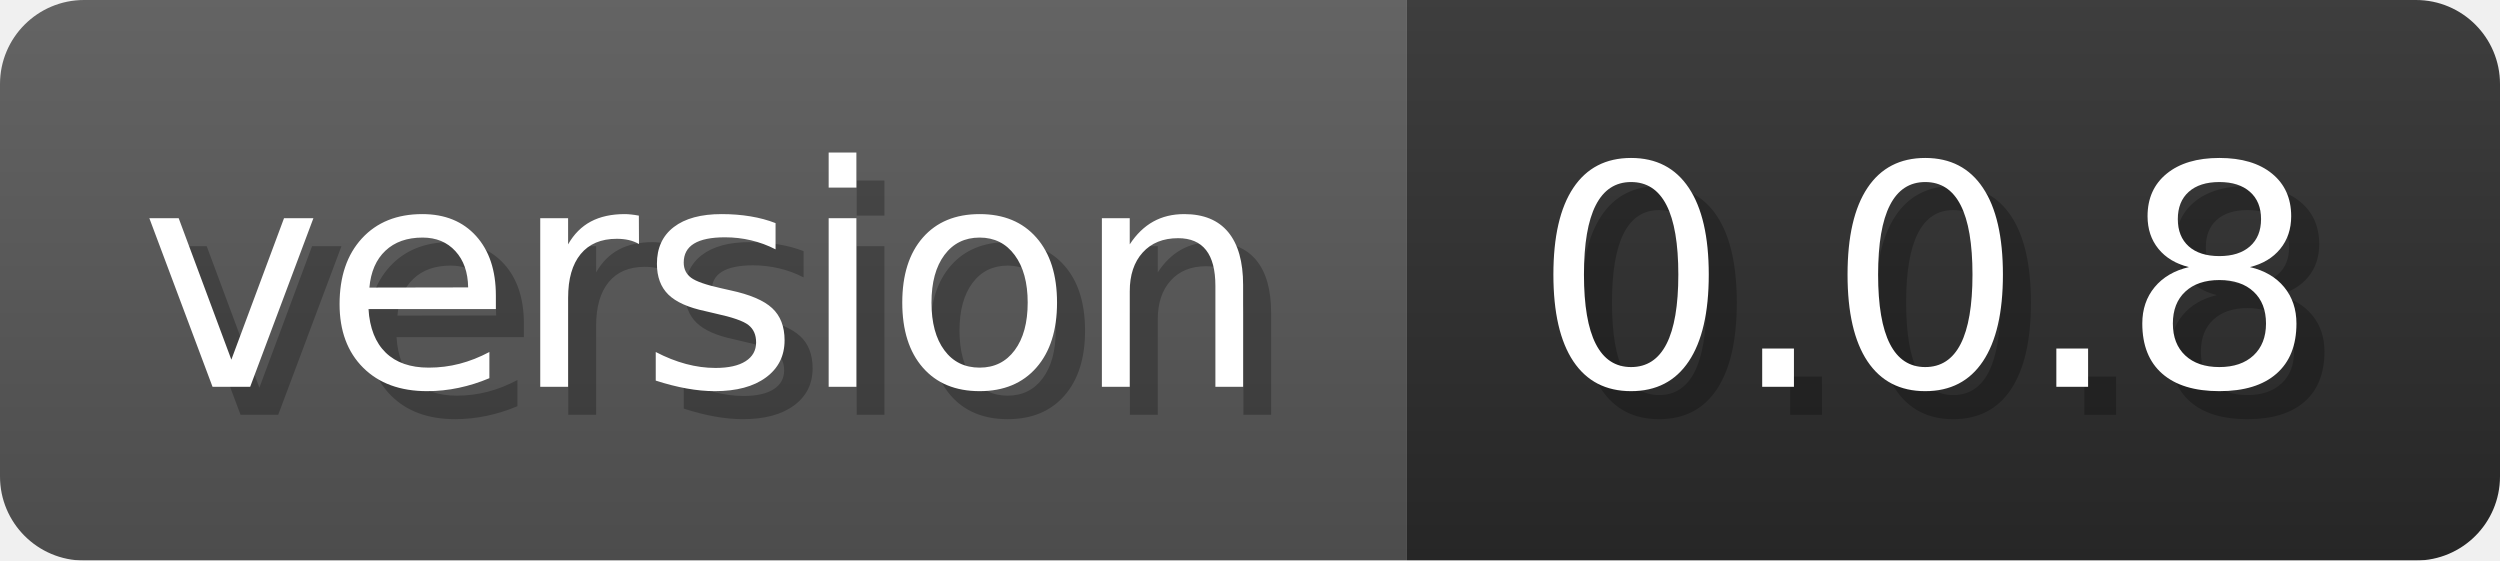
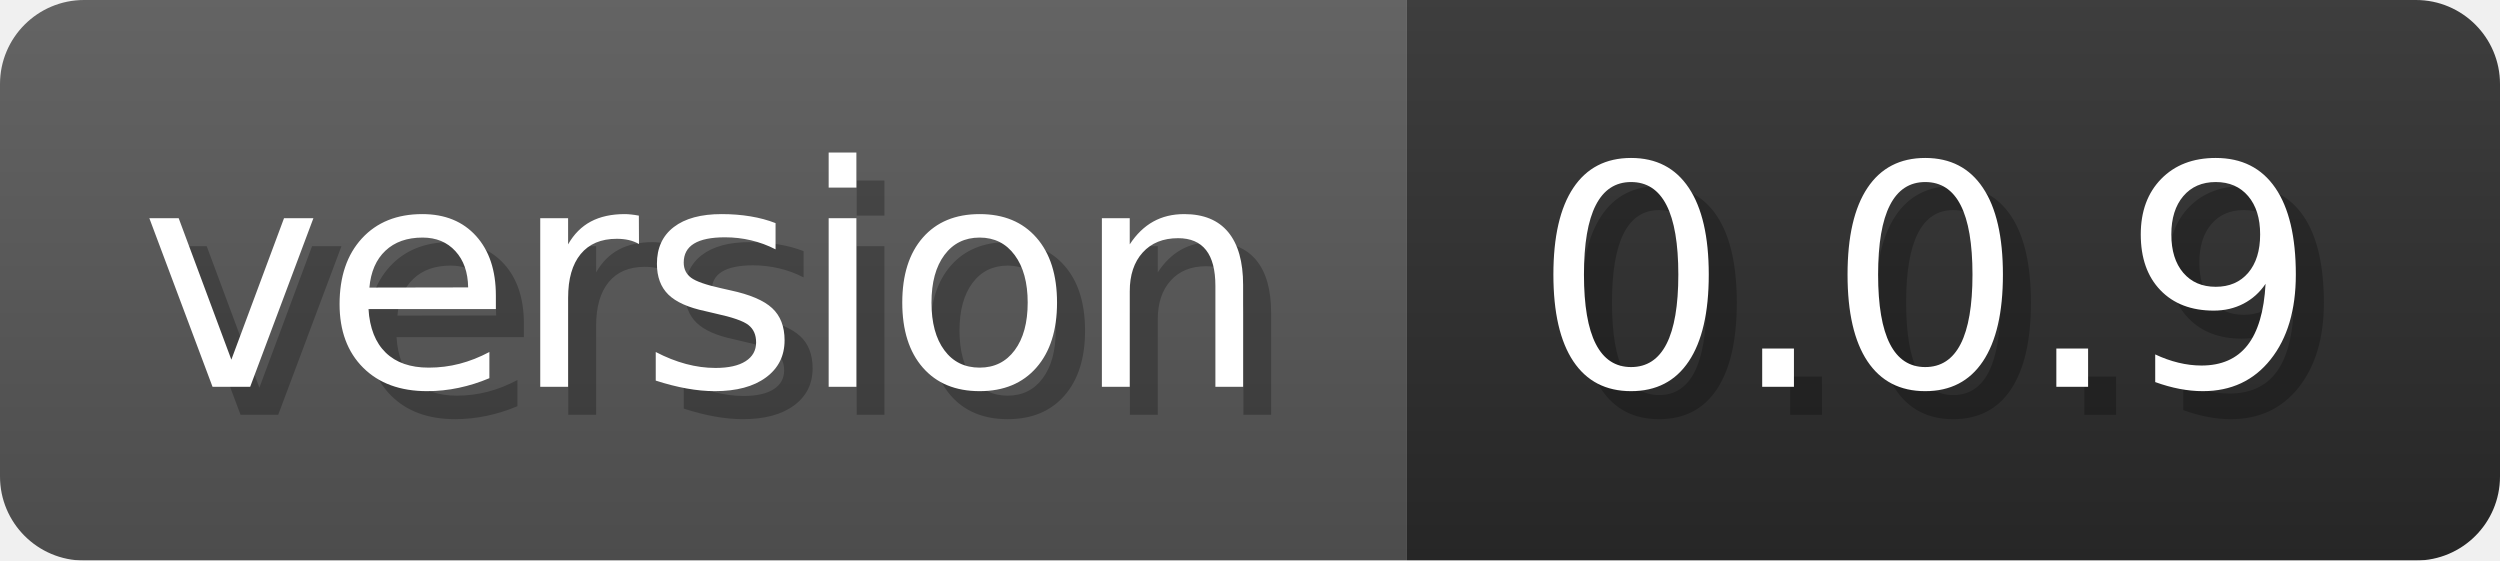
- <svg xmlns="http://www.w3.org/2000/svg" width="89.2" height="20" viewBox="0 0 892 200" role="img" aria-label="version: 0.0.8">
-   <linearGradient id="uvXxg" x2="0" y2="100%">
+ <svg xmlns="http://www.w3.org/2000/svg" width="89.2" height="20" viewBox="0 0 892 200" role="img" aria-label="version: 0.0.9">
+   <linearGradient id="OEDzZ" x2="0" y2="100%">
    <stop offset="0" stop-opacity=".1" stop-color="#EEE" />
    <stop offset="1" stop-opacity=".1" />
  </linearGradient>
-   <mask id="TIFnI">
+   <mask id="zAqxR">
    <rect width="892" height="200" rx="30" fill="#FFF" />
  </mask>
-   <g mask="url(#TIFnI)">
+   <g mask="url(#zAqxR)">
    <rect width="502" height="200" fill="#555" />
    <rect width="390" height="200" fill="#2A2A2A" x="502" />
-     <rect width="892" height="200" fill="url(#uvXxg)" />
+     <rect width="892" height="200" fill="url(#OEDzZ)" />
  </g>
  <g aria-hidden="true" fill="#fff" text-anchor="start" font-family="Verdana,DejaVu Sans,sans-serif" font-size="110">
    <text x="60" y="148" textLength="402" fill="#000" opacity="0.25">version</text>
    <text x="50" y="138" textLength="402">version</text>
-     <text x="557" y="148" textLength="290" fill="#000" opacity="0.25">0.0.8</text>
-     <text x="547" y="138" textLength="290">0.0.8</text>
+     <text x="557" y="148" textLength="290" fill="#000" opacity="0.25">0.0.9</text>
+     <text x="547" y="138" textLength="290">0.0.9</text>
  </g>
</svg>
